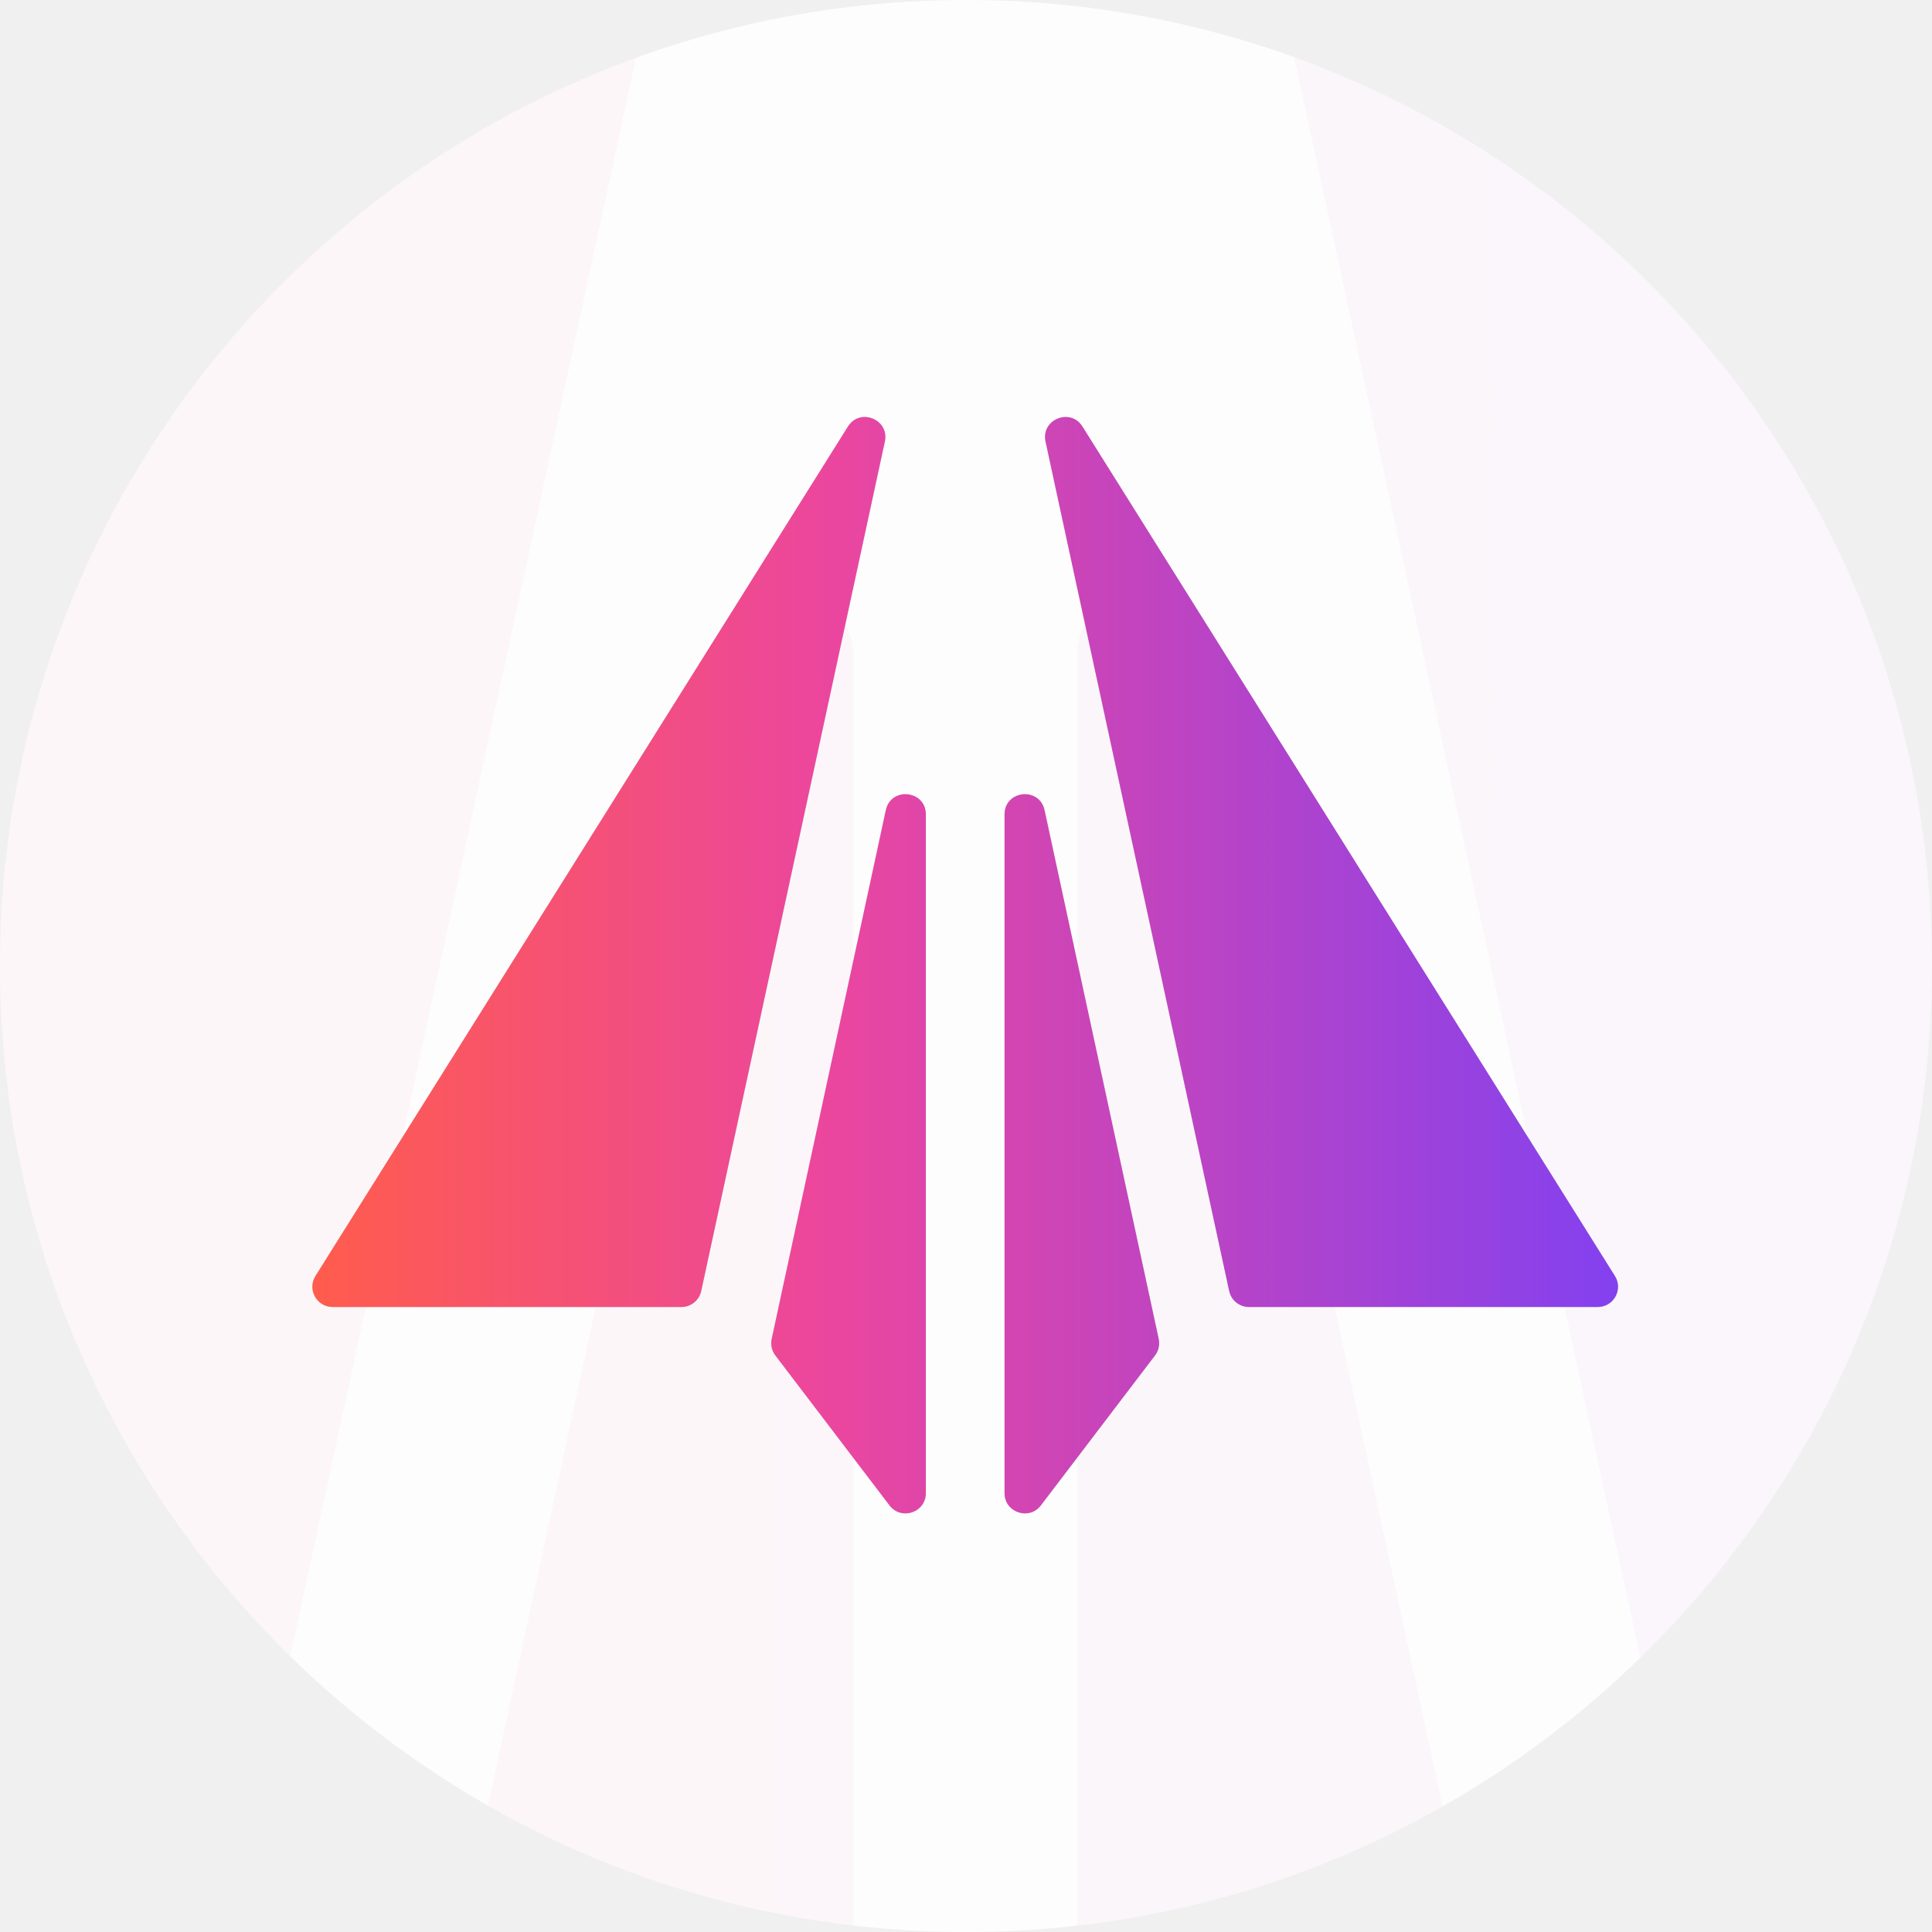
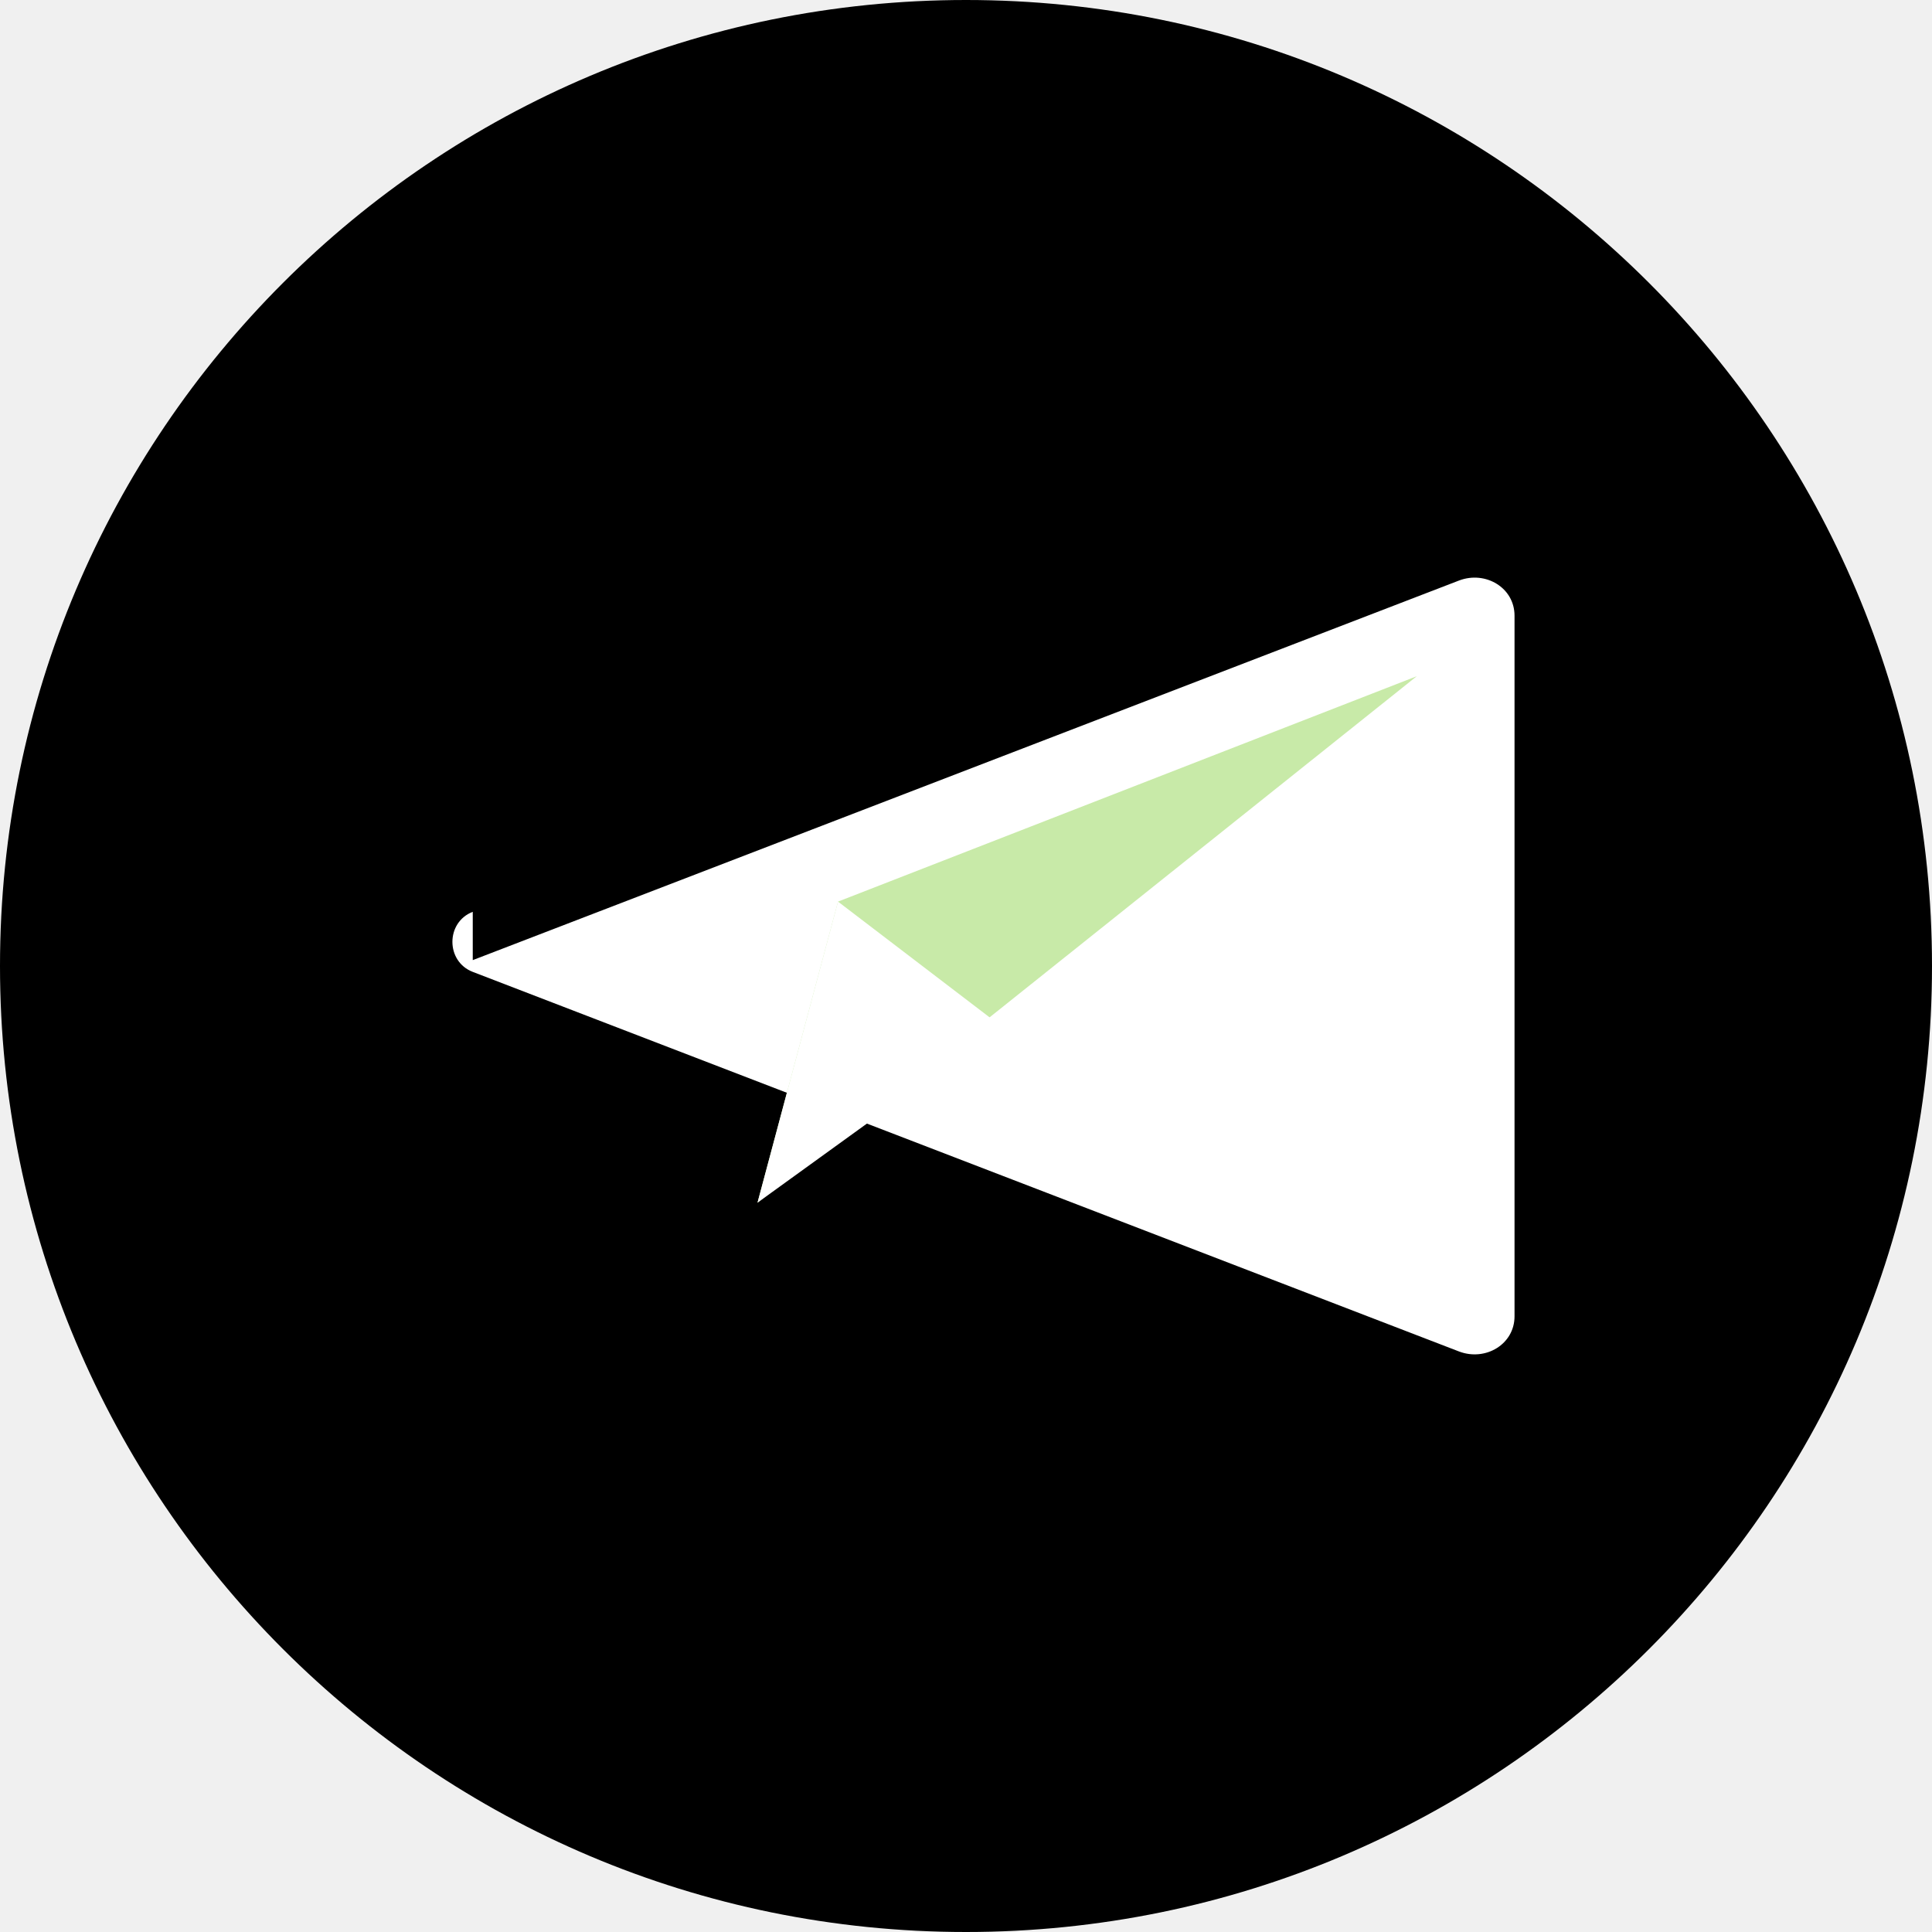
<svg xmlns="http://www.w3.org/2000/svg" width="1200" height="1200" viewBox="0 0 1200 1200" fill="none">
-   <g clip-path="url(#clip0_1177_62)">
-     <rect width="1200" height="1200" rx="600" fill="#FDFDFD" />
-     <g opacity="0.04">
-       <path d="M806.896 -279.064C785.598 -313.026 733.108 -291.661 741.582 -252.479L1066.32 1248.94C1069.88 1265.41 1084.45 1277.16 1101.31 1277.16H1718.15C1746.29 1277.16 1763.42 1246.19 1748.47 1222.35L806.896 -279.064Z" fill="url(#paint0_linear_1177_62)" />
-       <path d="M669.079 1606.13C669.079 1640.4 712.592 1655.08 733.354 1627.82L935.184 1362.81C941.526 1354.48 943.905 1343.8 941.696 1333.57L739.866 399.014C730.809 357.077 669.079 363.667 669.079 406.57L669.079 1606.13Z" fill="url(#paint1_linear_1177_62)" />
-       <path d="M392.104 -279.064C413.403 -313.026 465.892 -291.661 457.418 -252.479L132.68 1248.94C129.117 1265.41 114.546 1277.16 97.692 1277.16H-519.146C-547.286 1277.16 -564.423 1246.19 -549.473 1222.35L392.104 -279.064Z" fill="url(#paint2_linear_1177_62)" />
-       <path d="M529.921 1606.13C529.921 1640.4 486.408 1655.08 465.646 1627.82L263.816 1362.81C257.474 1354.48 255.095 1343.8 257.304 1333.57L459.134 399.014C468.191 357.077 529.921 363.667 529.921 406.57V1606.13Z" fill="url(#paint3_linear_1177_62)" />
-     </g>
-     <path d="M672.345 264.951C664.864 253.017 646.428 260.525 649.404 274.293L763.463 801.88C764.715 807.668 769.833 811.799 775.752 811.799H992.407C1002.29 811.799 1008.31 800.915 1003.06 792.538L672.345 264.951Z" fill="#D9D9D9" />
-     <path d="M672.345 264.951C664.864 253.017 646.428 260.525 649.404 274.293L763.463 801.88C764.715 807.668 769.833 811.799 775.752 811.799H992.407C1002.29 811.799 1008.31 800.915 1003.06 792.538L672.345 264.951Z" fill="url(#paint4_linear_1177_62)" />
-     <path d="M623.939 927.397C623.939 939.438 639.222 944.597 646.514 935.018L717.404 841.895C719.631 838.969 720.467 835.214 719.691 831.618L648.801 503.223C645.62 488.487 623.939 490.802 623.939 505.878L623.939 927.397Z" fill="#D9D9D9" />
-     <path d="M623.939 927.397C623.939 939.438 639.222 944.597 646.514 935.018L717.404 841.895C719.631 838.969 720.467 835.214 719.691 831.618L648.801 503.223C645.62 488.487 623.939 490.802 623.939 505.878L623.939 927.397Z" fill="url(#paint5_linear_1177_62)" />
-     <path d="M526.655 264.951C534.136 253.017 552.572 260.525 549.596 274.293L435.537 801.88C434.285 807.668 429.167 811.799 423.248 811.799H206.593C196.709 811.799 190.69 800.915 195.941 792.538L526.655 264.951Z" fill="#D9D9D9" />
-     <path d="M526.655 264.951C534.136 253.017 552.572 260.525 549.596 274.293L435.537 801.88C434.285 807.668 429.167 811.799 423.248 811.799H206.593C196.709 811.799 190.69 800.915 195.941 792.538L526.655 264.951Z" fill="url(#paint6_linear_1177_62)" />
-     <path d="M575.061 927.397C575.061 939.438 559.778 944.597 552.486 935.018L481.596 841.895C479.369 838.969 478.533 835.214 479.309 831.618L550.199 503.223C553.38 488.487 575.061 490.802 575.061 505.878V927.397Z" fill="#D9D9D9" />
-     <path d="M575.061 927.397C575.061 939.438 559.778 944.597 552.486 935.018L481.596 841.895C479.369 838.969 478.533 835.214 479.309 831.618L550.199 503.223C553.38 488.487 575.061 490.802 575.061 505.878V927.397Z" fill="url(#paint7_linear_1177_62)" />
-   </g>
-   <defs>
-     <linearGradient id="paint0_linear_1177_62" x1="-555" y1="543.798" x2="1754" y2="543.798" gradientUnits="userSpaceOnUse">
-       <stop stop-color="#FF5C4D" />
-       <stop offset="0.4" stop-color="#EB469F" />
-       <stop offset="1" stop-color="#8341EF" />
-     </linearGradient>
-     <linearGradient id="paint1_linear_1177_62" x1="-555" y1="543.798" x2="1754" y2="543.798" gradientUnits="userSpaceOnUse">
-       <stop stop-color="#FF5C4D" />
-       <stop offset="0.4" stop-color="#EB469F" />
-       <stop offset="1" stop-color="#8341EF" />
-     </linearGradient>
-     <linearGradient id="paint2_linear_1177_62" x1="-555" y1="543.798" x2="1754" y2="543.798" gradientUnits="userSpaceOnUse">
-       <stop stop-color="#FF5C4D" />
-       <stop offset="0.4" stop-color="#EB469F" />
-       <stop offset="1" stop-color="#8341EF" />
-     </linearGradient>
-     <linearGradient id="paint3_linear_1177_62" x1="-555" y1="543.798" x2="1754" y2="543.798" gradientUnits="userSpaceOnUse">
-       <stop stop-color="#FF5C4D" />
-       <stop offset="0.4" stop-color="#EB469F" />
-       <stop offset="1" stop-color="#8341EF" />
-     </linearGradient>
-     <linearGradient id="paint4_linear_1177_62" x1="194" y1="554.099" x2="1005" y2="554.099" gradientUnits="userSpaceOnUse">
-       <stop stop-color="#FF5C4D" />
-       <stop offset="0.4" stop-color="#EB469F" />
-       <stop offset="1" stop-color="#8341EF" />
-     </linearGradient>
-     <linearGradient id="paint5_linear_1177_62" x1="194" y1="554.099" x2="1005" y2="554.099" gradientUnits="userSpaceOnUse">
-       <stop stop-color="#FF5C4D" />
-       <stop offset="0.4" stop-color="#EB469F" />
-       <stop offset="1" stop-color="#8341EF" />
-     </linearGradient>
-     <linearGradient id="paint6_linear_1177_62" x1="194" y1="554.099" x2="1005" y2="554.099" gradientUnits="userSpaceOnUse">
-       <stop stop-color="#FF5C4D" />
-       <stop offset="0.4" stop-color="#EB469F" />
-       <stop offset="1" stop-color="#8341EF" />
-     </linearGradient>
-     <linearGradient id="paint7_linear_1177_62" x1="194" y1="554.099" x2="1005" y2="554.099" gradientUnits="userSpaceOnUse">
-       <stop stop-color="#FF5C4D" />
-       <stop offset="0.4" stop-color="#EB469F" />
-       <stop offset="1" stop-color="#8341EF" />
-     </linearGradient>
-     <clipPath id="clip0_1177_62">
-       <rect width="1200" height="1200" rx="600" fill="white" />
-     </clipPath>
-   </defs>
+   <circle cx="600" cy="600" r="600" fill="#000000" />
+   <path d="M293.636 596.348L906.364 360.523C922.733 354.383 940.702 365.052 940.702 382.409L940.702 817.591C940.702 834.948 922.733 845.617 906.364 839.477L293.636 603.652C276.788 597.185 276.788 572.815 293.636 566.348Z" fill="white" />
+   <path d="M470.5 747L520.5 560L880 420L470.5 747Z" fill="#C8EAA8" />
+   <path d="M470.5 747L520.5 560L622 637.5L470.5 747Z" fill="white" />
</svg>
